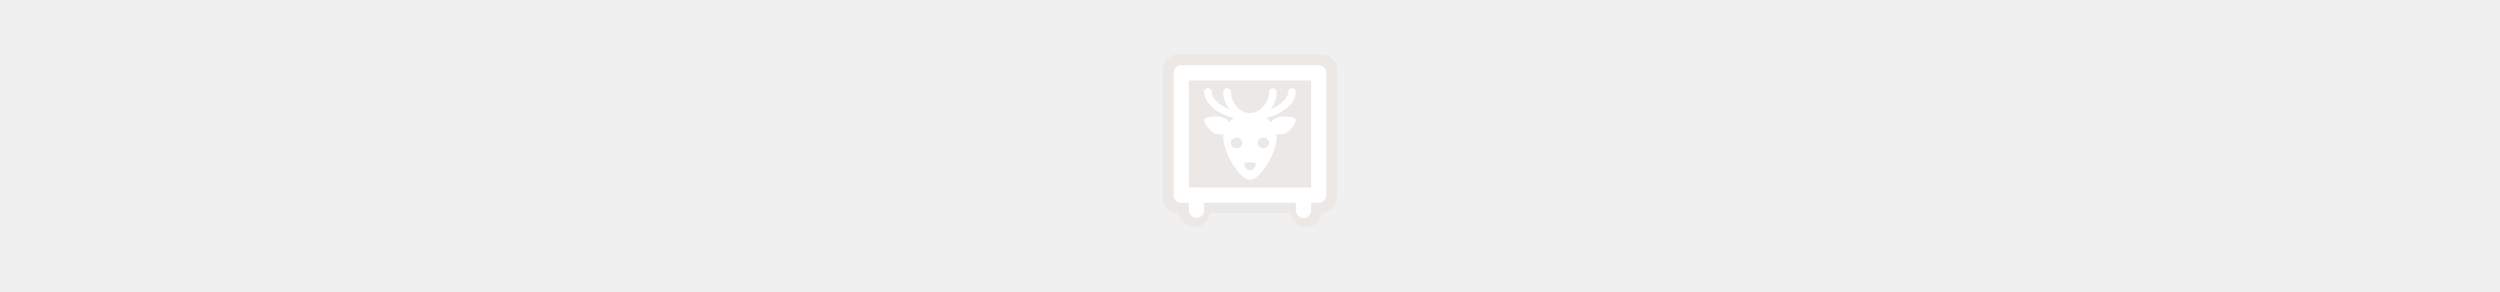
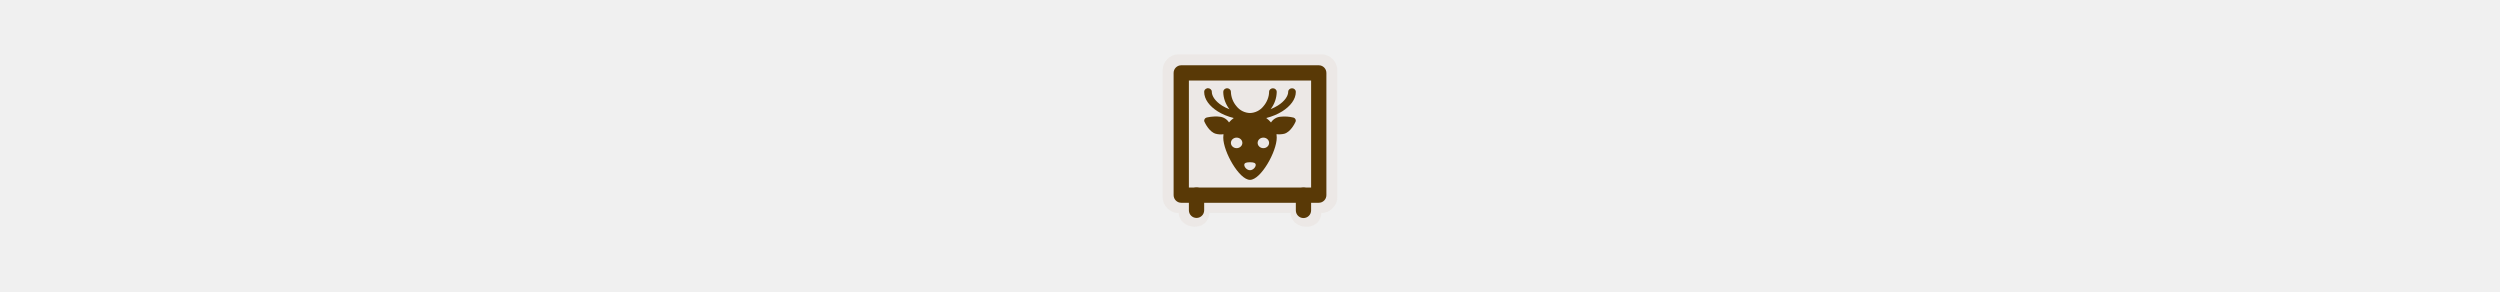
<svg xmlns="http://www.w3.org/2000/svg" width="300" height="35" viewBox="0 0 300 35" fill="none" version="1.1" id="svg6" style="fill:none">
  <g transform="translate(135, 2) scale(1.875 1.875) ">
    <defs id="defs8" />
    <path style="color:#000000;font-style:normal;font-variant:normal;font-weight:normal;font-stretch:normal;font-size:medium;line-height:normal;font-family:sans-serif;font-variant-ligatures:normal;font-variant-position:normal;font-variant-caps:normal;font-variant-numeric:normal;font-variant-alternates:normal;font-feature-settings:normal;text-indent:0;text-align:start;text-decoration:none;text-decoration-line:none;text-decoration-style:solid;text-decoration-color:#000000;letter-spacing:normal;word-spacing:normal;text-transform:none;writing-mode:lr-tb;direction:ltr;text-orientation:mixed;dominant-baseline:auto;baseline-shift:baseline;text-anchor:start;white-space:normal;shape-padding:0;clip-rule:nonzero;display:inline;overflow:visible;visibility:visible;opacity:0.819;isolation:auto;mix-blend-mode:normal;color-interpolation:sRGB;color-interpolation-filters:linearRGB;solid-color:#000000;solid-opacity:1;vector-effect:none;fill:#ebe7e4;fill-opacity:1;fill-rule:evenodd;stroke:none;stroke-width:1;stroke-linecap:butt;stroke-linejoin:miter;stroke-miterlimit:4;stroke-dasharray:none;stroke-dashoffset:0;stroke-opacity:1;color-rendering:auto;image-rendering:auto;shape-rendering:auto;text-rendering:auto;enable-background:accumulate" d="m 3.389,2.412 c -0.51,0.002 -0.973,0.465 -0.975,0.975 -1.4e-6,6.24e-4 -1.4e-6,0.001 0,0.002 v 8.192 c -6.242e-4,0.512 0.463,0.979 0.975,0.981 h 0.002 0.045 c 0.04,1.059 1.843,1.277 1.959,0.037 v -0.037 h 5.209 c -0.01,1.062 1.843,1.279 1.959,0.045 v -0.045 h 0.045 0.002 c 0.512,-0.002 0.977,-0.47 0.975,-0.983 v -8.19 -0.002 c -0.002,-0.51 -0.465,-0.973 -0.975,-0.975 -6.41e-4,-1.3e-6 -0.001,-1.3e-6 -0.002,0 H 3.391 c -6.24e-4,-1.2e-6 -0.001,-1.2e-6 -0.002,0 z" id="path824-3" />
  </g>
  <g transform="translate(139, 6) scale(0.458333 0.458333) ">
    <defs id="defs9" />
-     <path style="color:#000;font-style:normal;font-variant:normal;font-weight:400;font-stretch:normal;font-size:medium;line-height:normal;font-family:sans-serif;font-variant-ligatures:normal;font-variant-position:normal;font-variant-caps:normal;font-variant-numeric:normal;font-variant-alternates:normal;font-feature-settings:normal;text-indent:0;text-align:start;text-decoration:none;text-decoration-line:none;text-decoration-style:solid;text-decoration-color:#000;letter-spacing:normal;word-spacing:normal;text-transform:none;writing-mode:lr-tb;direction:ltr;text-orientation:mixed;dominant-baseline:auto;baseline-shift:baseline;text-anchor:start;white-space:normal;shape-padding:0;clip100-rule:nonzero;display:inline;overflow:visible;visibility:visible;opacity:1;isolation:auto;mix-blend-mode:normal;color-interpolation:sRGB;color-interpolation-filters:linearRGB;solid-color:#000;solid-opacity:1;vector-effect:none;fill:#ffffff;fill-opacity:1;fill-rule:evenodd;stroke:none;stroke-width:1;stroke-linecap:butt;stroke-linejoin:miter;stroke-miterlimit:4;stroke-dasharray:none;stroke-dashoffset:0;stroke-opacity:1;color-rendering:auto;image-rendering:auto;shape-rendering:auto;text-rendering:auto;enable-background:accumulate;font-variant-east_asian:normal" d="M37.97 36.02A2 2 0 0 0 36 38.05V42a2 2 0 1 0 4 0v-3.95a2 2 0 0 0-2.03-2.03z" id="path824-3" />
-     <path style="color:#000;font-style:normal;font-variant:normal;font-weight:400;font-stretch:normal;font-size:medium;line-height:normal;font-family:sans-serif;font-variant-ligatures:normal;font-variant-position:normal;font-variant-caps:normal;font-variant-numeric:normal;font-variant-alternates:normal;font-feature-settings:normal;text-indent:0;text-align:start;text-decoration:none;text-decoration-line:none;text-decoration-style:solid;text-decoration-color:#000;letter-spacing:normal;word-spacing:normal;text-transform:none;writing-mode:lr-tb;direction:ltr;text-orientation:mixed;dominant-baseline:auto;baseline-shift:baseline;text-anchor:start;white-space:normal;shape-padding:0;clip100-rule:nonzero;display:inline;overflow:visible;visibility:visible;opacity:1;isolation:auto;mix-blend-mode:normal;color-interpolation:sRGB;color-interpolation-filters:linearRGB;solid-color:#000;solid-opacity:1;vector-effect:none;fill:#ffffff;fill-opacity:1;fill-rule:evenodd;stroke:none;stroke-width:1;stroke-linecap:butt;stroke-linejoin:miter;stroke-miterlimit:4;stroke-dasharray:none;stroke-dashoffset:0;stroke-opacity:1;color-rendering:auto;image-rendering:auto;shape-rendering:auto;text-rendering:auto;enable-background:accumulate;font-variant-east_asian:normal" d="M9.97 36A2 2 0 0 0 8 38.03v3.94a2 2 0 1 0 4 0v-3.94A2 2 0 0 0 9.97 36z" id="path824" />
-     <path style="color:#000;font-style:normal;font-variant:normal;font-weight:400;font-stretch:normal;font-size:medium;line-height:normal;font-family:sans-serif;font-variant-ligatures:normal;font-variant-position:normal;font-variant-caps:normal;font-variant-numeric:normal;font-variant-alternates:normal;font-feature-settings:normal;text-indent:0;text-align:start;text-decoration:none;text-decoration-line:none;text-decoration-style:solid;text-decoration-color:#000;letter-spacing:normal;word-spacing:normal;text-transform:none;writing-mode:lr-tb;direction:ltr;text-orientation:mixed;dominant-baseline:auto;baseline-shift:baseline;text-anchor:start;white-space:normal;shape-padding:0;clip100-rule:nonzero;display:inline;overflow:visible;visibility:visible;opacity:1;isolation:auto;mix-blend-mode:normal;color-interpolation:sRGB;color-interpolation-filters:linearRGB;solid-color:#000;solid-opacity:1;vector-effect:none;fill:#ffffff;fill-opacity:1;fill-rule:nonzero;stroke:none;stroke-width:1;stroke-linecap:butt;stroke-linejoin:miter;stroke-miterlimit:4;stroke-dasharray:none;stroke-dashoffset:0;stroke-opacity:1;marker:none;paint-order:normal;color-rendering:auto;image-rendering:auto;shape-rendering:auto;text-rendering:auto;enable-background:accumulate;font-variant-east_asian:normal" d="M6 4a2 2 0 0 0-2 2v32a2 2 0 0 0 2 2h36a2 2 0 0 0 2-2V6a2 2 0 0 0-2-2zm2 4h32v28H8z" id="rect826" />
-     <path style="fill:#ffffff;fill-opacity:1;stroke-width:1;font-variant-east_asian:normal;opacity:1;vector-effect:none;stroke-linecap:butt;stroke-linejoin:miter;stroke-miterlimit:4;stroke-dasharray:none;stroke-dashoffset:0;stroke-opacity:1" d="M13 10h-.1l-.12.03c-.22.05-.43.17-.57.34a.88.88 0 0 0-.21.58c0 1.97 1.42 3.79 3.56 5.13 1.17.74 2.6 1.34 4.19 1.73-.47.33-.89.73-1.25 1.15a3.27 3.27 0 0 0-2.47-1.5c-1.68-.22-3.37.22-3.44.24a.81.81 0 0 0-.5.43c-.1.2-.12.43-.03.63.2.45 1.3 2.7 2.97 3.17a5.05 5.05 0 0 0 2.03.12c-.04.29-.06.58-.06.89C17 26.63 21.18 34 24 34c2.82 0 7-7.37 7-11.06 0-.3-.02-.6-.06-.9a6.02 6.02 0 0 0 2.03-.11c1.66-.46 2.77-2.72 2.97-3.17a.73.73 0 0 0-.03-.63.81.81 0 0 0-.5-.43 9.86 9.86 0 0 0-3.44-.23 3.27 3.27 0 0 0-2.47 1.5 7 7 0 0 0-1.25-1.16c1.58-.4 2.98-1 4.16-1.73 2.14-1.34 3.59-3.16 3.59-5.13a.86.86 0 0 0-.07-.35.92.92 0 0 0-.22-.3 1 1 0 0 0-.71-.28 1.07 1.07 0 0 0-.71.27.92.92 0 0 0-.22.3.86.86 0 0 0-.07.36c0 1.09-.94 2.49-2.72 3.6-.55.35-1.19.65-1.87.93A7.6 7.6 0 0 0 31 10.95a.86.86 0 0 0-.07-.35.92.92 0 0 0-.22-.3 1 1 0 0 0-.71-.28 1.08 1.08 0 0 0-.71.27.92.92 0 0 0-.22.3.86.86 0 0 0-.07.36c0 1.29-.57 2.74-1.5 3.8A4.64 4.64 0 0 1 24 16.5a4.64 4.64 0 0 1-3.5-1.73 6.09 6.09 0 0 1-1.5-3.8.86.86 0 0 0-.09-.41.94.94 0 0 0-.28-.33 1.08 1.08 0 0 0-.85-.19c-.22.05-.43.17-.57.34a.88.88 0 0 0-.21.58c0 1.6.6 3.22 1.63 4.56a11.4 11.4 0 0 1-1.94-.95C14.9 13.44 14 12.04 14 10.96a.86.86 0 0 0-.06-.37.92.92 0 0 0-.22-.3A1.07 1.07 0 0 0 13 10zm7.5 12.94c.83 0 1.5.62 1.5 1.38 0 .76-.67 1.38-1.5 1.38s-1.5-.62-1.5-1.38c0-.76.67-1.38 1.5-1.38zm7 0c.83 0 1.5.62 1.5 1.38 0 .76-.67 1.38-1.5 1.38s-1.5-.62-1.5-1.38c0-.76.67-1.38 1.5-1.38zM24 29.39c.83 0 1.5.12 1.5.7 0 .56-.67 1.38-1.5 1.38s-1.5-.82-1.5-1.39.67-.69 1.5-.69z" id="path2" />
+     <path style="color:#000;font-style:normal;font-variant:normal;font-weight:400;font-stretch:normal;font-size:medium;line-height:normal;font-family:sans-serif;font-variant-ligatures:normal;font-variant-position:normal;font-variant-caps:normal;font-variant-numeric:normal;font-variant-alternates:normal;font-feature-settings:normal;text-indent:0;text-align:start;text-decoration:none;text-decoration-line:none;text-decoration-style:solid;text-decoration-color:#000;letter-spacing:normal;word-spacing:normal;text-transform:none;writing-mode:lr-tb;direction:ltr;text-orientation:mixed;dominant-baseline:auto;baseline-shift:baseline;text-anchor:start;white-space:normal;shape-padding:0;clip100-rule:nonzero;display:inline;overflow:visible;visibility:visible;opacity:1;isolation:auto;mix-blend-mode:normal;color-interpolation:sRGB;color-interpolation-filters:linearRGB;solid-color:#000;solid-opacity:1;vector-effect:none;fill:#593906;fill-opacity:1;fill-rule:evenodd;stroke:none;stroke-width:1;stroke-linecap:butt;stroke-linejoin:miter;stroke-miterlimit:4;stroke-dasharray:none;stroke-dashoffset:0;stroke-opacity:1;color-rendering:auto;image-rendering:auto;shape-rendering:auto;text-rendering:auto;enable-background:accumulate;font-variant-east_asian:normal" d="M37.97 36.02A2 2 0 0 0 36 38.05V42a2 2 0 1 0 4 0v-3.95a2 2 0 0 0-2.03-2.03z" id="path824-3" />
+     <path style="color:#000;font-style:normal;font-variant:normal;font-weight:400;font-stretch:normal;font-size:medium;line-height:normal;font-family:sans-serif;font-variant-ligatures:normal;font-variant-position:normal;font-variant-caps:normal;font-variant-numeric:normal;font-variant-alternates:normal;font-feature-settings:normal;text-indent:0;text-align:start;text-decoration:none;text-decoration-line:none;text-decoration-style:solid;text-decoration-color:#000;letter-spacing:normal;word-spacing:normal;text-transform:none;writing-mode:lr-tb;direction:ltr;text-orientation:mixed;dominant-baseline:auto;baseline-shift:baseline;text-anchor:start;white-space:normal;shape-padding:0;clip100-rule:nonzero;display:inline;overflow:visible;visibility:visible;opacity:1;isolation:auto;mix-blend-mode:normal;color-interpolation:sRGB;color-interpolation-filters:linearRGB;solid-color:#000;solid-opacity:1;vector-effect:none;fill:#593906;fill-opacity:1;fill-rule:evenodd;stroke:none;stroke-width:1;stroke-linecap:butt;stroke-linejoin:miter;stroke-miterlimit:4;stroke-dasharray:none;stroke-dashoffset:0;stroke-opacity:1;color-rendering:auto;image-rendering:auto;shape-rendering:auto;text-rendering:auto;enable-background:accumulate;font-variant-east_asian:normal" d="M9.97 36A2 2 0 0 0 8 38.03v3.94a2 2 0 1 0 4 0v-3.94A2 2 0 0 0 9.97 36z" id="path824" />
+     <path style="color:#000;font-style:normal;font-variant:normal;font-weight:400;font-stretch:normal;font-size:medium;line-height:normal;font-family:sans-serif;font-variant-ligatures:normal;font-variant-position:normal;font-variant-caps:normal;font-variant-numeric:normal;font-variant-alternates:normal;font-feature-settings:normal;text-indent:0;text-align:start;text-decoration:none;text-decoration-line:none;text-decoration-style:solid;text-decoration-color:#000;letter-spacing:normal;word-spacing:normal;text-transform:none;writing-mode:lr-tb;direction:ltr;text-orientation:mixed;dominant-baseline:auto;baseline-shift:baseline;text-anchor:start;white-space:normal;shape-padding:0;clip100-rule:nonzero;display:inline;overflow:visible;visibility:visible;opacity:1;isolation:auto;mix-blend-mode:normal;color-interpolation:sRGB;color-interpolation-filters:linearRGB;solid-color:#000;solid-opacity:1;vector-effect:none;fill:#593906;fill-opacity:1;fill-rule:nonzero;stroke:none;stroke-width:1;stroke-linecap:butt;stroke-linejoin:miter;stroke-miterlimit:4;stroke-dasharray:none;stroke-dashoffset:0;stroke-opacity:1;marker:none;paint-order:normal;color-rendering:auto;image-rendering:auto;shape-rendering:auto;text-rendering:auto;enable-background:accumulate;font-variant-east_asian:normal" d="M6 4a2 2 0 0 0-2 2v32a2 2 0 0 0 2 2h36a2 2 0 0 0 2-2V6a2 2 0 0 0-2-2zm2 4h32v28H8z" id="rect826" />
+     <path style="fill:#593906;fill-opacity:1;stroke-width:1;font-variant-east_asian:normal;opacity:1;vector-effect:none;stroke-linecap:butt;stroke-linejoin:miter;stroke-miterlimit:4;stroke-dasharray:none;stroke-dashoffset:0;stroke-opacity:1" d="M13 10h-.1l-.12.03c-.22.05-.43.17-.57.34a.88.88 0 0 0-.21.58c0 1.97 1.42 3.79 3.56 5.13 1.17.74 2.6 1.34 4.19 1.73-.47.33-.89.73-1.25 1.15a3.27 3.27 0 0 0-2.47-1.5c-1.68-.22-3.37.22-3.44.24a.81.81 0 0 0-.5.43c-.1.2-.12.43-.03.63.2.45 1.3 2.7 2.97 3.17a5.05 5.05 0 0 0 2.03.12c-.04.29-.06.58-.06.89C17 26.63 21.18 34 24 34c2.82 0 7-7.37 7-11.06 0-.3-.02-.6-.06-.9a6.02 6.02 0 0 0 2.03-.11c1.66-.46 2.77-2.72 2.97-3.17a.73.73 0 0 0-.03-.63.81.81 0 0 0-.5-.43 9.86 9.86 0 0 0-3.44-.23 3.27 3.27 0 0 0-2.47 1.5 7 7 0 0 0-1.25-1.16c1.58-.4 2.98-1 4.16-1.73 2.14-1.34 3.59-3.16 3.59-5.13a.86.86 0 0 0-.07-.35.92.92 0 0 0-.22-.3 1 1 0 0 0-.71-.28 1.07 1.07 0 0 0-.71.27.92.92 0 0 0-.22.3.86.86 0 0 0-.07.36c0 1.09-.94 2.49-2.72 3.6-.55.35-1.19.65-1.87.93A7.6 7.6 0 0 0 31 10.95a.86.86 0 0 0-.07-.35.92.92 0 0 0-.22-.3 1 1 0 0 0-.71-.28 1.08 1.08 0 0 0-.71.27.92.92 0 0 0-.22.3.86.86 0 0 0-.07.36c0 1.29-.57 2.74-1.5 3.8A4.64 4.64 0 0 1 24 16.5a4.64 4.64 0 0 1-3.5-1.73 6.09 6.09 0 0 1-1.5-3.8.86.86 0 0 0-.09-.41.94.94 0 0 0-.28-.33 1.08 1.08 0 0 0-.85-.19c-.22.05-.43.17-.57.34a.88.88 0 0 0-.21.58c0 1.6.6 3.22 1.63 4.56a11.4 11.4 0 0 1-1.94-.95C14.9 13.44 14 12.04 14 10.96a.86.86 0 0 0-.06-.37.92.92 0 0 0-.22-.3A1.07 1.07 0 0 0 13 10zm7.5 12.94c.83 0 1.5.62 1.5 1.38 0 .76-.67 1.38-1.5 1.38s-1.5-.62-1.5-1.38c0-.76.67-1.38 1.5-1.38zm7 0c.83 0 1.5.62 1.5 1.38 0 .76-.67 1.38-1.5 1.38s-1.5-.62-1.5-1.38c0-.76.67-1.38 1.5-1.38zM24 29.39c.83 0 1.5.12 1.5.7 0 .56-.67 1.38-1.5 1.38s-1.5-.82-1.5-1.39.67-.69 1.5-.69z" id="path2" />
  </g>
</svg>
